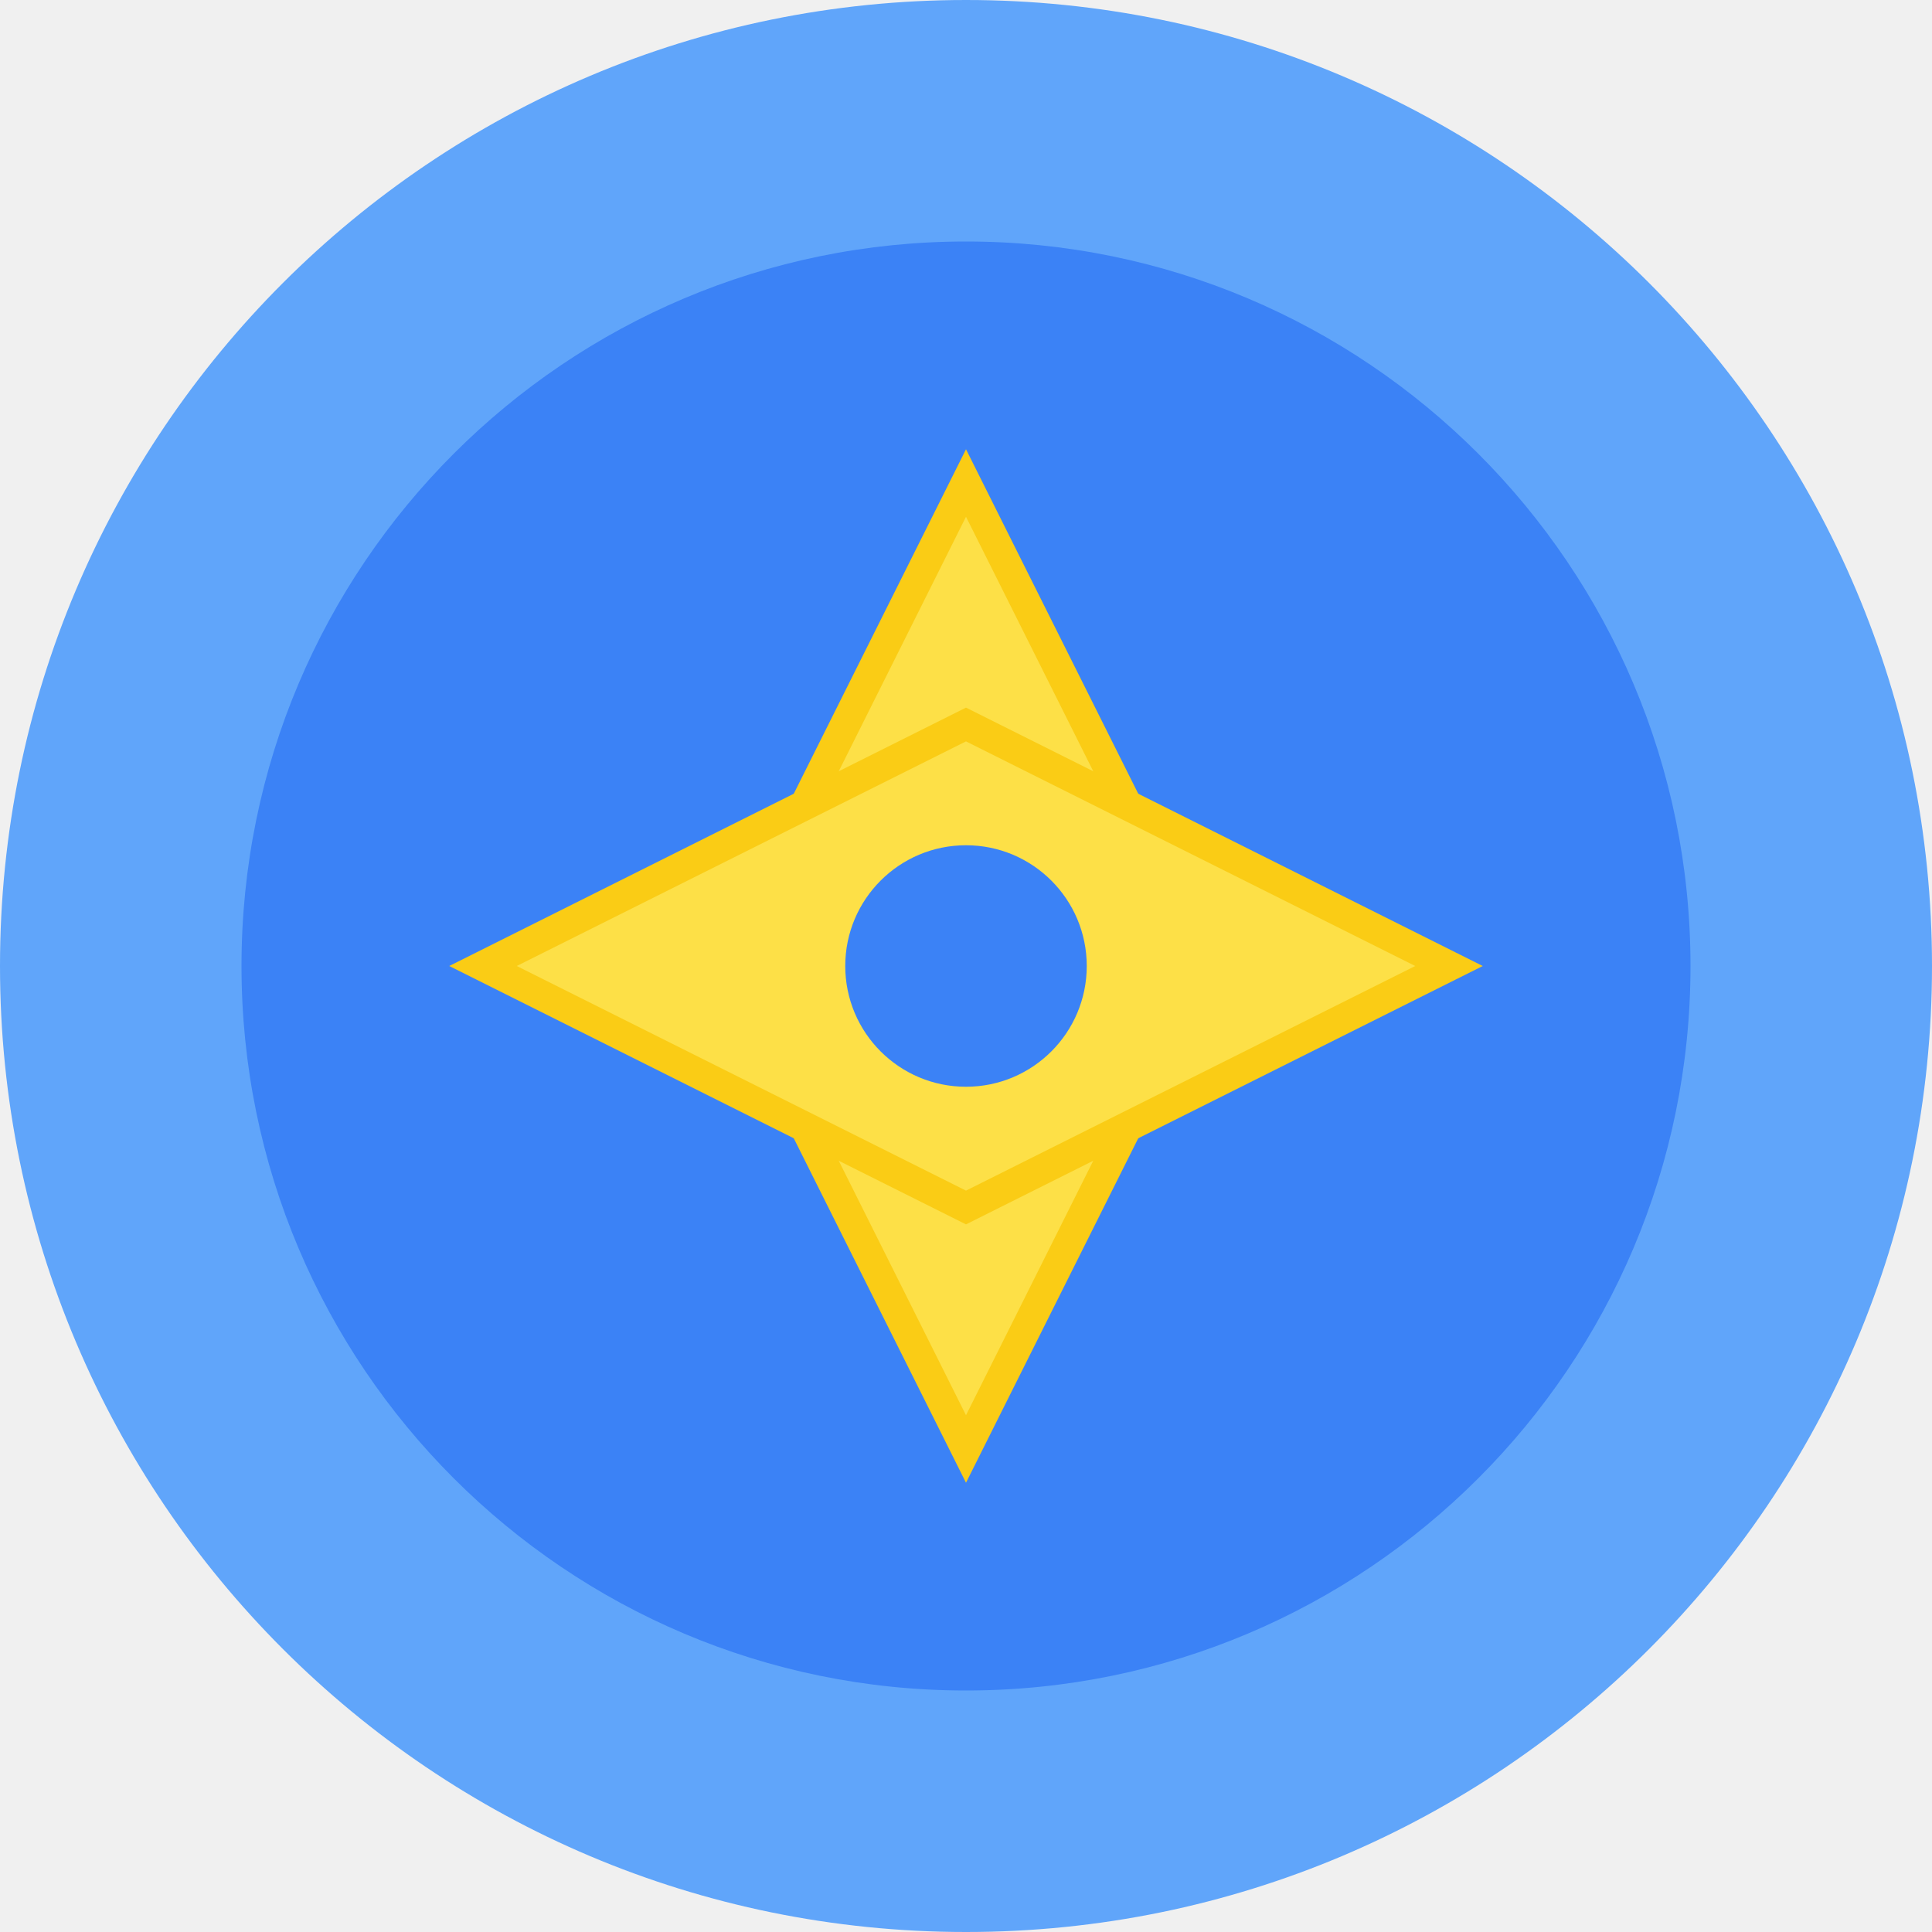
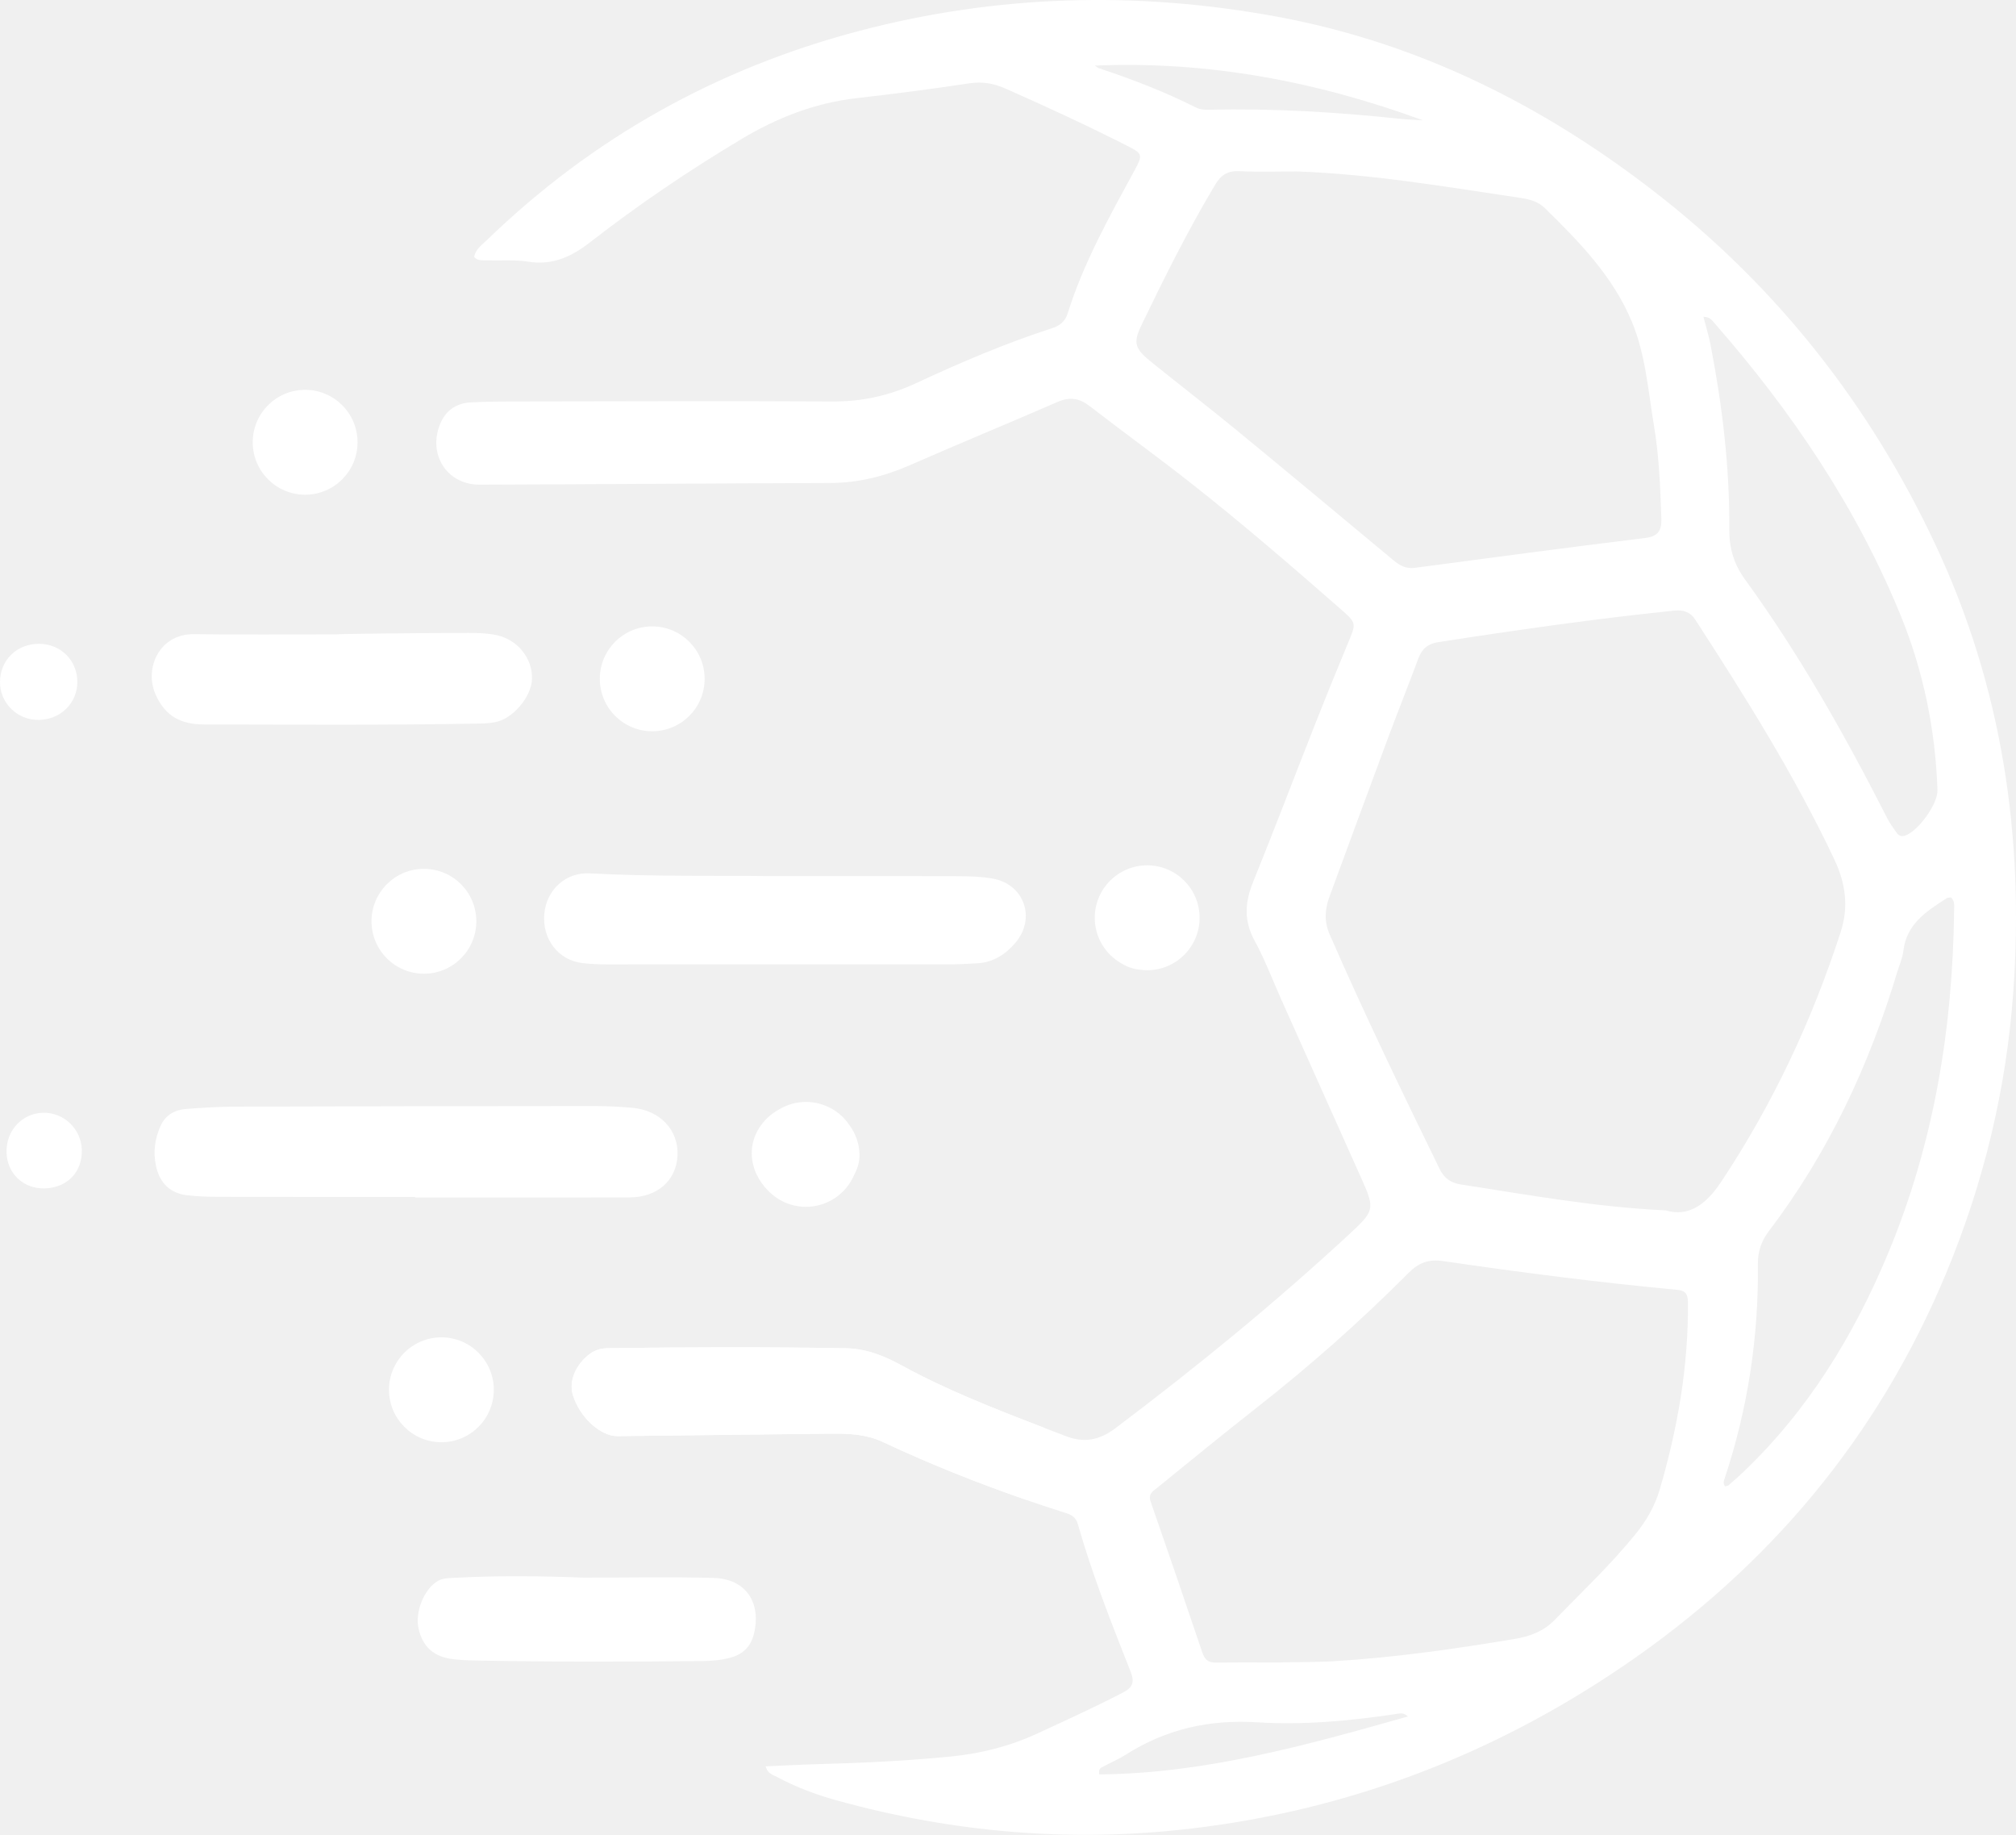
- <svg xmlns="http://www.w3.org/2000/svg" width="32" height="32" viewBox="0 0 32 32" fill="none">
-   <circle cx="16" cy="16" r="16" fill="#60A5FA" />
-   <path d="M16 4C9.373 4 4 9.373 4 16s5.373 12 12 12 12-5.373 12-12S22.627 4 16 4z" fill="#3B82F6" />
-   <path d="M16 8l-4 8 4 8 4-8-4-8z" fill="#FDE047" stroke="#FACC15" stroke-width="0.5" />
-   <path d="M8 16l8-4 8 4-8 4-8-4z" fill="#FDE047" stroke="#FACC15" stroke-width="0.5" />
-   <circle cx="16" cy="16" r="2" fill="#3B82F6" />
+ <svg xmlns="http://www.w3.org/2000/svg" id="Layer_2" data-name="Layer 2" viewBox="0 0 2231 2030">
+   <defs>
+     <style>
+       .cls-1 {
+         fill: #fff;
+       }
+     </style>
+   </defs>
+   <g id="Layer_1-2" data-name="Layer 1">
+     <g>
+       <path class="cls-1" d="M459.41,1324.24c-72.68,0-145.36.07-218.04-.08-11.47-.02-23.01-.43-34.39-1.76-19.33-2.25-30.48-14.15-34.41-32.67-3.24-15.28-1.18-30.36,5.32-44.48,5.51-12,16.08-17.51,28.78-18.4,17.43-1.22,34.9-2.43,52.36-2.48,132.48-.41,264.96-.61,397.44-.67,14.7,0,29.46.65,44.08,2.05,30.27,2.9,50.43,24.81,49.22,52.55-1.2,27.56-22.05,46.38-53.01,46.49-79.12.29-158.23.1-237.35.1,0-.22,0-.43,0-.65Z" />
+       <path class="cls-1" d="M852.85,969.3c77.86,0,142.67-.14,207.48.12,12.83.05,25.87.39,38.44,2.67,34.74,6.29,47.83,43.91,25.06,70.81-11.09,13.09-24.68,21.98-42.43,22.86-8.72.43-17.44,1.11-26.16,1.12-127.77.11-255.54.16-383.32.11-9.17,0-18.41-.37-27.5-1.46-26.72-3.21-44.66-26.8-42.05-54.7,2.47-26.39,23.76-45.93,49.88-44.55,71.19,3.75,142.44,2.28,200.61,3.03Z" />
+       <path class="cls-1" d="M518.12,700.27c10.6,0,21.15.23,31.58,2.47,23.06,4.95,39.77,25.63,39.04,48.43-.65,20.13-21.7,44.68-41.42,47.97-5.42.91-10.98,1.29-16.49,1.39-101.67,1.89-203.35,1.16-305.03,1-25.32-.04-42.79-8.88-53.45-32.77-13.37-29.95,4.61-67.63,42.12-67.12,52.9.72,105.82.18,158.73.18,0-.52,96.62-1.53,144.93-1.56Z" />
+       <path class="cls-1" d="M646.44,1745.48c47.79,0,95.61-1,143.36.33,35.28.98,52.8,26.83,44.67,61.38-3.43,14.58-12.38,23.19-26.44,26.92-10.28,2.73-20.83,3.57-31.43,3.67-85.49.84-170.97.98-256.45-.75-5.96-.12-11.94-.63-17.87-1.24-21.79-2.26-34.71-13.63-39.15-34.3-3.92-18.23,6.15-43.31,21.2-52.24,6.17-3.66,13.31-3.28,20.13-3.64,47.3-2.53,94.65-1.98,141.99-.12Z" />
+       <path class="cls-1" d="M85.58,753.95c.28,23.81-18.63,42.49-43.1,42.56C19.03,796.57.02,777.9,0,754.77c-.02-24.28,18.48-42.51,43.1-42.47,23.85.04,42.2,18.03,42.48,41.65Z" />
+       <path class="cls-1" d="M49.67,1314.81c-23.6.71-41.75-16.24-42.43-39.65-.7-23.98,16.92-43.33,40.07-44.01,23.21-.68,42.57,17.7,43.23,41.06.69,24.41-16.04,41.85-40.87,42.6Z" />
+       <ellipse class="cls-1" cx="488.47" cy="1537.63" rx="58" ry="58.02" />
+       <g>
+         <path class="cls-1" d="M939.97,1244.73c-10.42-15.44-28.07-25.58-48.09-25.58-10.91,0-21.07,3.07-29.79,8.31-18.18,9.96-30.6,28.72-30.19,49.35.31,15.36,7.47,29.96,18.12,40.47,10.56,11.03,25.39,17.93,41.86,17.93,24.09,0,44.75-14.7,53.51-35.63,3.74-6.87,5.86-14.35,5.77-22.04-.15-12.15-4.3-23.46-11.18-32.8Z" />
+         <path class="cls-1" d="M337.67,431.3c-32.03,0-58,25.98-58,58.02s25.97,58.02,58,58.02,58-25.98,58-58.02-25.97-58.02-58-58.02Z" />
+         <ellipse class="cls-1" cx="721.75" cy="751.08" rx="58" ry="58.02" transform="translate(-1.54 1.48) rotate(-.12)" />
+         <path class="cls-1" d="M1269.51,957.39c-32.03,0-58,25.98-58,58.02,0,21.52,11.74,40.27,29.14,50.28.11.07.22.13.33.2.47.27.94.54,1.43.8,6.1,3.53,12.82,5.72,19.87,6.24,2.37.3,4.78.5,7.23.5,32.03,0,58-25.98,58-58.02s-25.97-58.02-58-58.02Z" />
+         <ellipse class="cls-1" cx="469.13" cy="1019.28" rx="58" ry="58.02" />
+       </g>
+       <g>
+         <path class="cls-1" d="M524.77,284.37c1.27-8.51,8.16-13.03,13.61-18.32,117.25-113.6,255.43-190.6,412.89-231.96,152.75-40.12,307.63-44.23,462.6-15.51,154.48,28.63,291.37,96.54,415.54,192.39,136.52,105.38,239.88,236.71,312.74,392.28,73.33,156.57,98.08,322.11,85.87,493.71-7.67,107.82-32.66,211.47-74.25,311.51-75.41,181.37-196.2,325.23-357.71,435.01-144.33,98.1-303.3,158.91-477.14,179.52-133.37,15.82-264.52,4.57-393.73-31.31-22.66-6.29-44.61-14.57-65.37-25.71-4.55-2.44-10.48-3.61-12.48-11.73,19.61-.84,38.6-1.91,57.6-2.42,49.23-1.33,98.38-3.61,147.42-8.46,33.31-3.3,65.1-11.34,95.52-25.41,31.73-14.68,63.58-29.09,94.61-45.25,9.93-5.17,13.67-10.53,8.82-22.85-21.22-53.9-42.69-107.77-58.49-163.63-1.84-6.52-5.99-9.93-12.14-11.87-69.78-22.08-137.98-48.19-204.31-79.24-17.78-8.32-37.43-9.18-56.86-8.97-78.68.85-157.36,1.89-236.03,2.75-19.13.21-42.05-21.02-49.51-45.42-4.74-15.5,3.02-33.75,18.78-45.58,6.29-4.72,13.13-6.21,20.66-6.31,87.42-1.19,174.85-1.44,262.27.07,22.39.39,42.28,8.18,61.4,18.64,58.28,31.91,120.46,54.69,182.21,78.54,20.47,7.91,37.36,4.66,55.1-8.71,90.48-68.18,178.07-139.73,261.14-216.82,24.8-23.01,25.85-26.4,12.18-56.97-29.85-66.8-59.8-133.56-89.7-200.34-9.78-21.84-18.21-44.41-29.65-65.34-12-21.95-10.75-42.26-1.7-64.6,23.5-58.01,45.7-116.55,68.67-174.78,11.99-30.39,24.28-60.67,36.84-90.82,8.59-20.62,9.18-21.11-8.19-36.31-54.37-47.58-109.07-94.81-165.85-139.5-36.87-29.02-74.95-56.5-112.06-85.22-11.44-8.85-22.08-10.66-35.58-4.78-54.4,23.67-109.31,46.19-163.63,70.04-28.26,12.41-57.15,19.58-88.11,19.68-129.3.43-258.6,1.44-387.9,1.86-34.55.11-55.95-30.46-45.24-63.25,5.56-17,17.5-26.85,35.42-27.78,16.99-.88,34.03-1.01,51.05-1.03,116.42-.15,232.84-.63,349.25.02,32.56.18,62.79-6.48,92.07-20.08,49.24-22.87,99.09-44.3,150.85-60.96,8.46-2.72,14.53-7.63,17.25-16.32,17.59-56.18,46.26-107.16,74.14-158.52,9.3-17.12,8.75-18.39-8.3-27.04-44.29-22.45-89.33-43.29-134.75-63.33-13.02-5.74-25.55-7.93-39.98-5.73-41.38,6.3-82.93,11.64-124.53,16.37-46.17,5.25-87.96,21.6-127.64,45.33-58.14,34.78-114.14,72.66-167.55,114.22-20.72,16.13-41.52,25.61-68.36,21.37-14.86-2.35-30.31-.96-45.48-1.51-4.85-.18-10.22.97-14.33-3.63ZM1843.36,1339.16c25.31,7.59,44.67-6.54,61.17-31.33,57.22-86.01,100.59-178.44,132.41-276.55,9.15-28.22,5.55-53.94-7.22-80.95-43.78-92.61-98.05-178.95-153.57-264.64-5.89-9.09-13.77-11.13-23.64-10.11-87.38,9.05-174.31,21.44-261.1,34.93-11.39,1.77-17.87,7.44-21.79,17.99-11.05,29.74-22.85,59.2-33.92,88.93-21.66,58.18-43.05,116.46-64.48,174.72-5.08,13.8-6.01,27.32.18,41.51,38.23,87.7,79.83,173.8,121.78,259.75,4.92,10.07,12.44,15.36,23.28,17.03,73.61,11.31,146.93,24.88,226.92,28.72ZM1417.18,1839.36c0-.4,38.68-.21,57.92-1.36,67.57-4.04,134.48-13.54,201.21-24.73,17.12-2.87,31.93-8.46,43.9-20.77,30.46-31.33,62.31-61.33,89.9-95.37,12.02-14.83,21.38-31.12,26.74-49.47,19.69-67.51,31.73-136.15,31.11-206.78-.08-9.42-3.01-13.02-12.2-13.88-86.57-8.11-172.8-19.18-258.82-31.78-15.67-2.3-26.89,1.76-38.05,12.98-53.26,53.54-109.78,103.46-169.24,150.09-36.56,28.67-72.51,58.12-108.57,87.42-4.65,3.78-10.8,6.79-7.74,15.58,19.37,55.6,38.4,111.32,57.23,167.11,2.6,7.72,6.63,11.18,14.86,11.08,23.92-.3,47.84-.11,71.76-.11ZM1435.12,189.67c-21.14,0-42.33.8-63.42-.3-12.82-.66-20.45,4.13-26.78,14.71-30.03,50.2-56.08,102.49-81.47,155.09-9.96,20.63-7.6,26.61,10.73,41.4,31.86,25.72,64.3,50.71,95.94,76.7,57.58,47.29,114.76,95.07,172.06,142.7,6.95,5.77,13.93,9.57,23.74,8.26,84.79-11.31,169.59-22.59,254.5-32.98,14.5-1.78,18.54-8.19,18.11-21.37-1.12-34.52-2.47-69.06-8.2-103.14-6.47-38.5-9.16-77.97-24.32-114.5-20.95-50.5-58.34-88.78-96.58-126.18-7.07-6.92-16.48-9.58-26.29-11.03-82.34-12.23-164.45-26.41-248.03-29.35ZM1885.11,350.5c2.84,11.09,5.95,21.07,7.92,31.26,13.03,67.46,21.17,135.49,20.71,204.28-.14,20.76,5.23,38.36,17.44,55.17,60.45,83.22,110.75,172.54,157.32,264.07,2.89,5.68,6.81,10.86,10.45,16.14,2.34,3.39,5.51,4.37,9.64,2.95,14.28-4.92,36.06-35,35.52-50.27-2.33-66.39-15.39-130.9-40.35-192.22-49.07-120.54-121.11-226.88-206.52-324.47-2.56-2.92-4.86-6.85-12.13-6.9ZM1908.98,1644.48c1.7-.54,3.23-.6,4.14-1.38,5.21-4.5,10.38-9.06,15.38-13.8,72.39-68.69,123.29-152.19,161.21-243.24,50.48-121.21,71.44-248.82,72.81-379.82.05-4.5.84-9.31-3.51-13.36-1.4.26-3.45.08-4.82.97-22.1,14.27-44.35,28.24-47.83,58.16-.94,8.1-4.53,15.88-6.91,23.81-31.12,103.51-76.39,200.03-142.03,286.38-8.19,10.78-12.19,22.49-12.04,35.83.89,81.18-11.11,160.36-36.72,237.45-.84,2.52-2.3,5.16.32,9.03ZM1211.67,72.58c1.46.97,2.8,2.34,4.4,2.87,36.67,12.13,72.65,25.97,107.18,43.38,4.7,2.37,9.66,2.74,14.75,2.62,70.87-1.72,141.45,2.59,211.88,10.04,8.24.87,16.56,1.09,24.84,1.62-117.25-42.92-237.51-65.86-363.06-60.52ZM1557.99,1899.12c-4.78-4.88-9.43-3.32-13.82-2.67-50.64,7.55-101.79,12.28-152.67,9.09-53.15-3.33-101.02,7.45-145.58,35.76-7.74,4.92-16.3,8.52-24.37,12.93-2.54,1.39-6.44,2.06-5.03,8.94,117.59-1.02,229.53-32.41,341.47-64.06Z" />
+         <path class="cls-1" d="M1155.13,1579.56l-19.37,79.88c-54.17-18.7-107.35-39.96-159.36-64.33-17.77-8.32-37.42-9.17-56.86-8.96-78.67.85-157.35,1.88-236.02,2.76-19.15.21-42.06-21.04-49.53-45.45-4.74-15.48,3.04-33.72,18.8-45.55,6.27-4.75,13.14-6.23,20.64-6.3,87.42-1.2,174.84-1.45,262.29.07,22.38.35,42.28,8.15,61.39,18.63,50.67,27.74,104.31,48.6,158.02,69.25Z" />
+       </g>
+     </g>
+   </g>
</svg>
